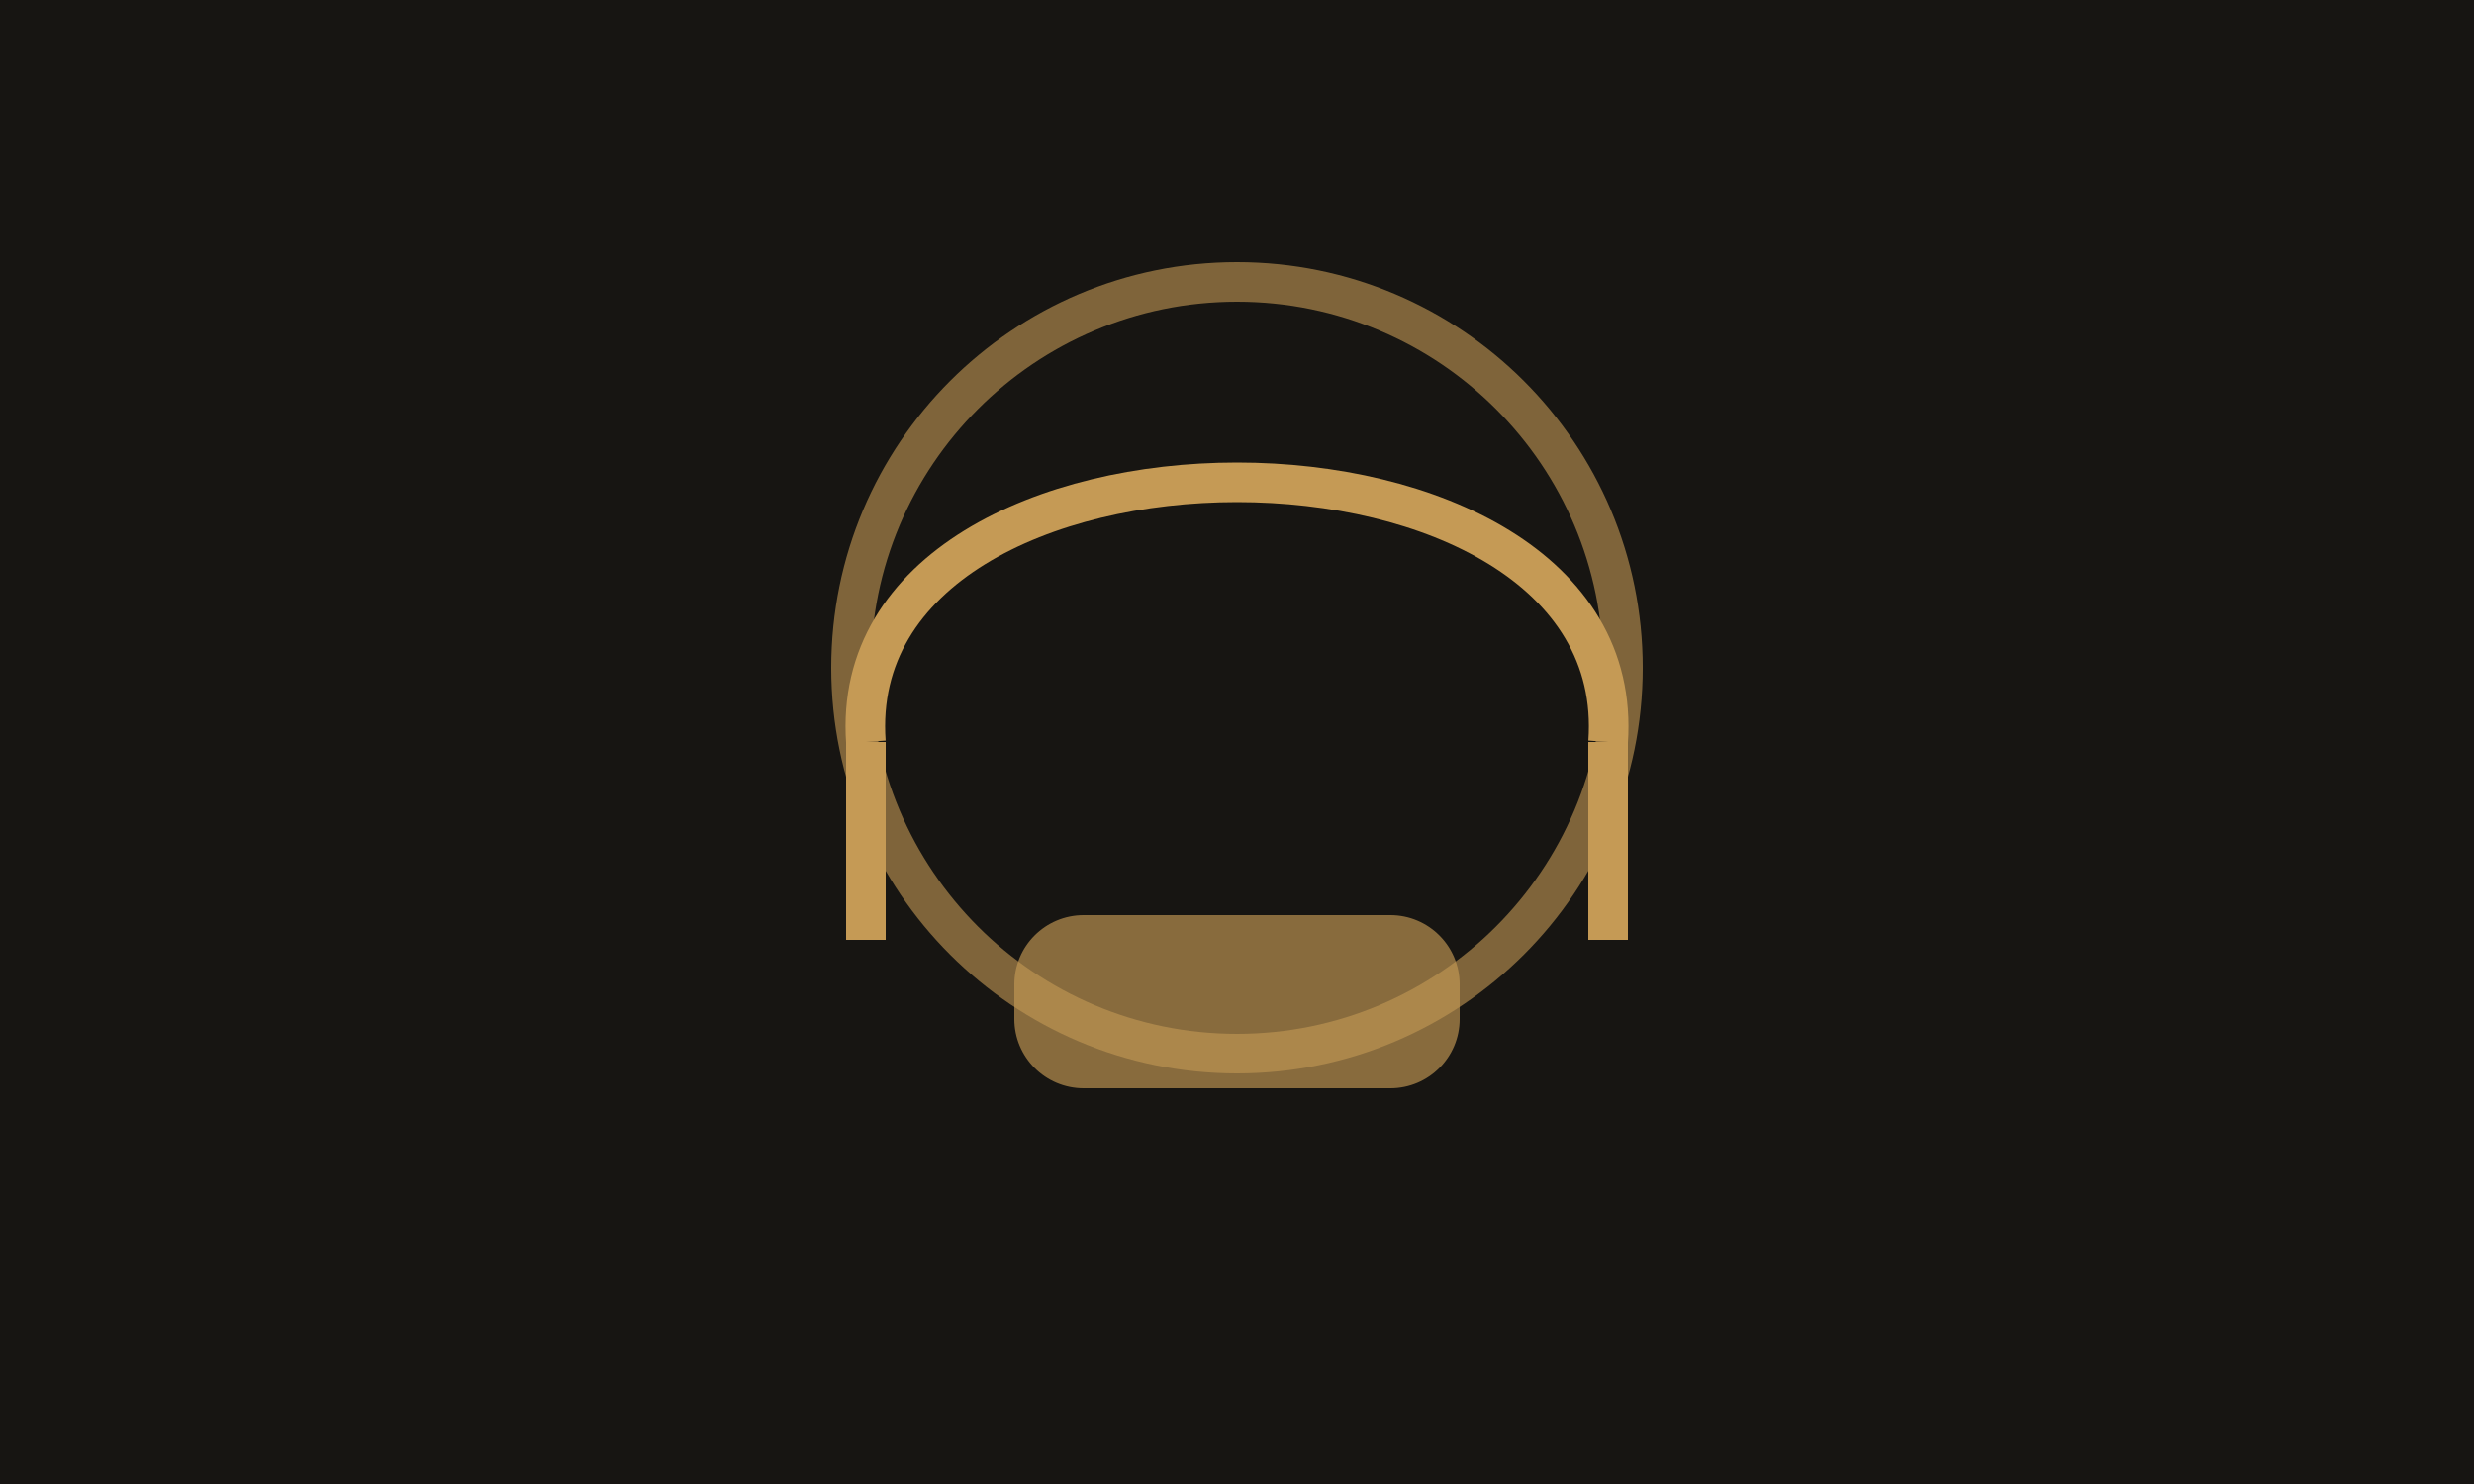
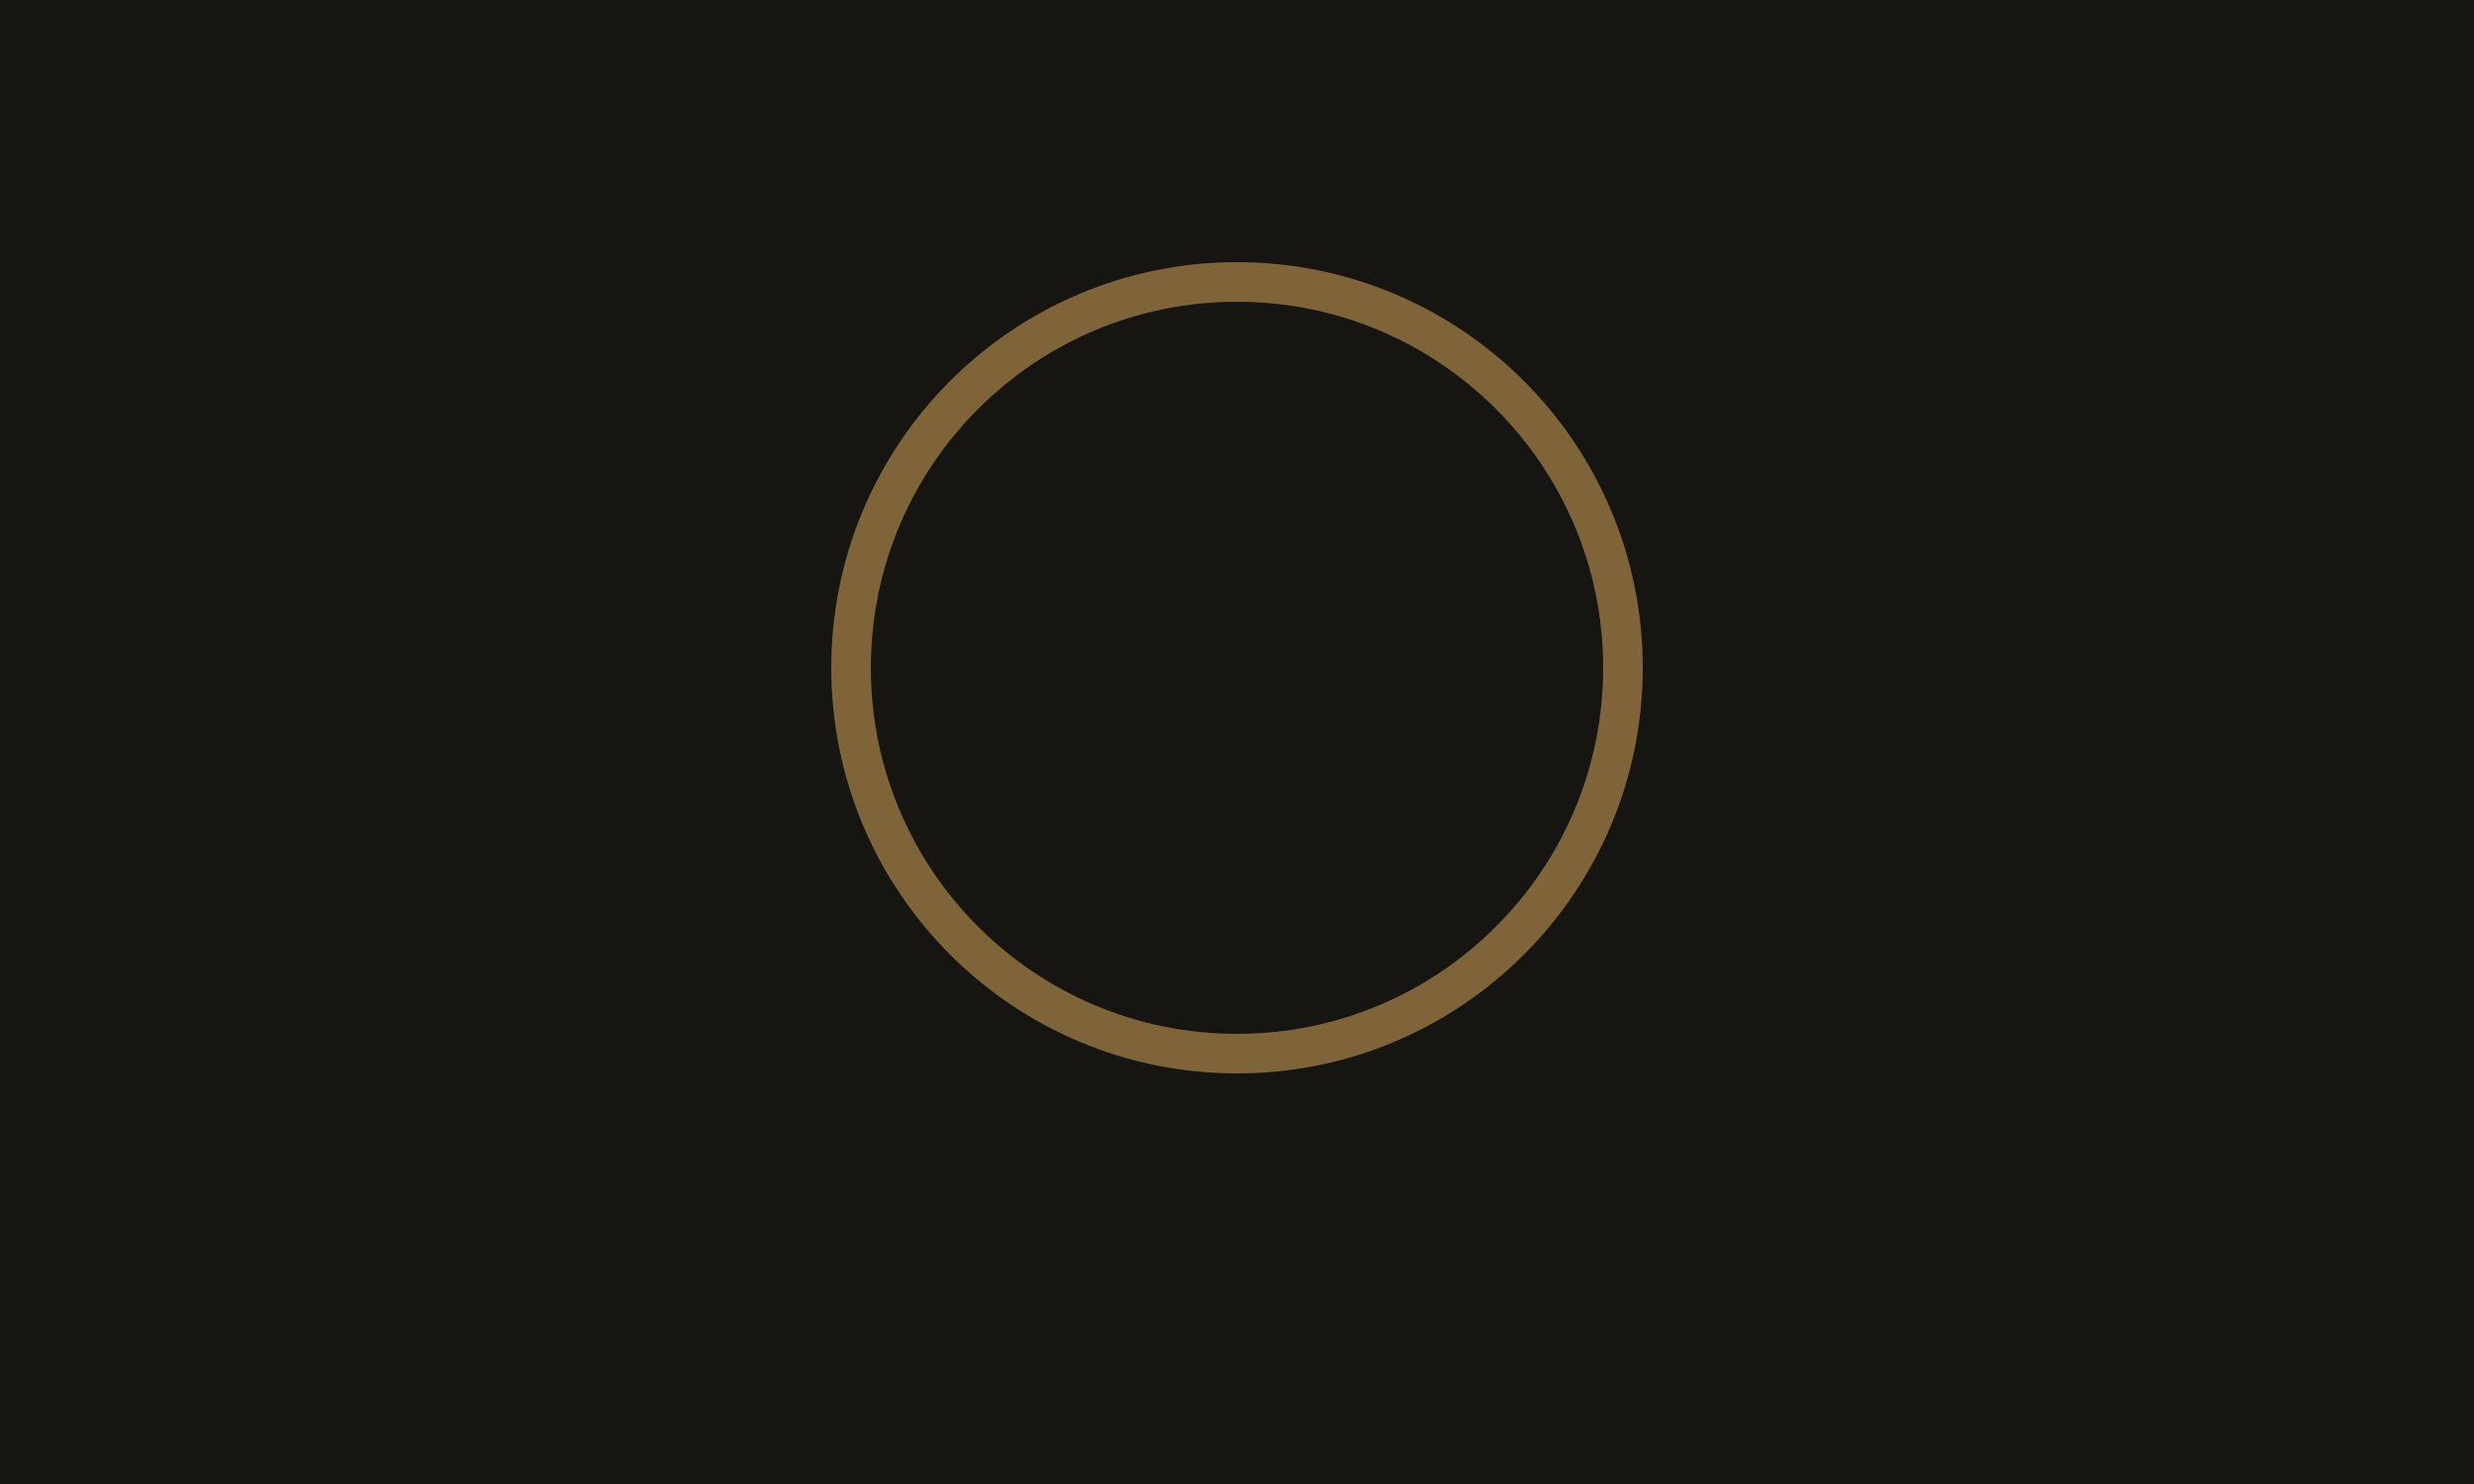
<svg xmlns="http://www.w3.org/2000/svg" viewBox="0 0 500 300">
  <rect width="500" height="300" fill="#171512" />
  <circle cx="250" cy="135" r="78" fill="none" stroke="#c59a55" stroke-width="8" opacity=".6" />
-   <path d="M175 150 C170 80 330 80 325 150 M175 150 V190 M325 150 V190" stroke="#c59a55" stroke-width="8" fill="none" />
-   <rect x="205" y="185" width="90" height="35" rx="14" fill="#c59a55" opacity=".65" />
</svg>
